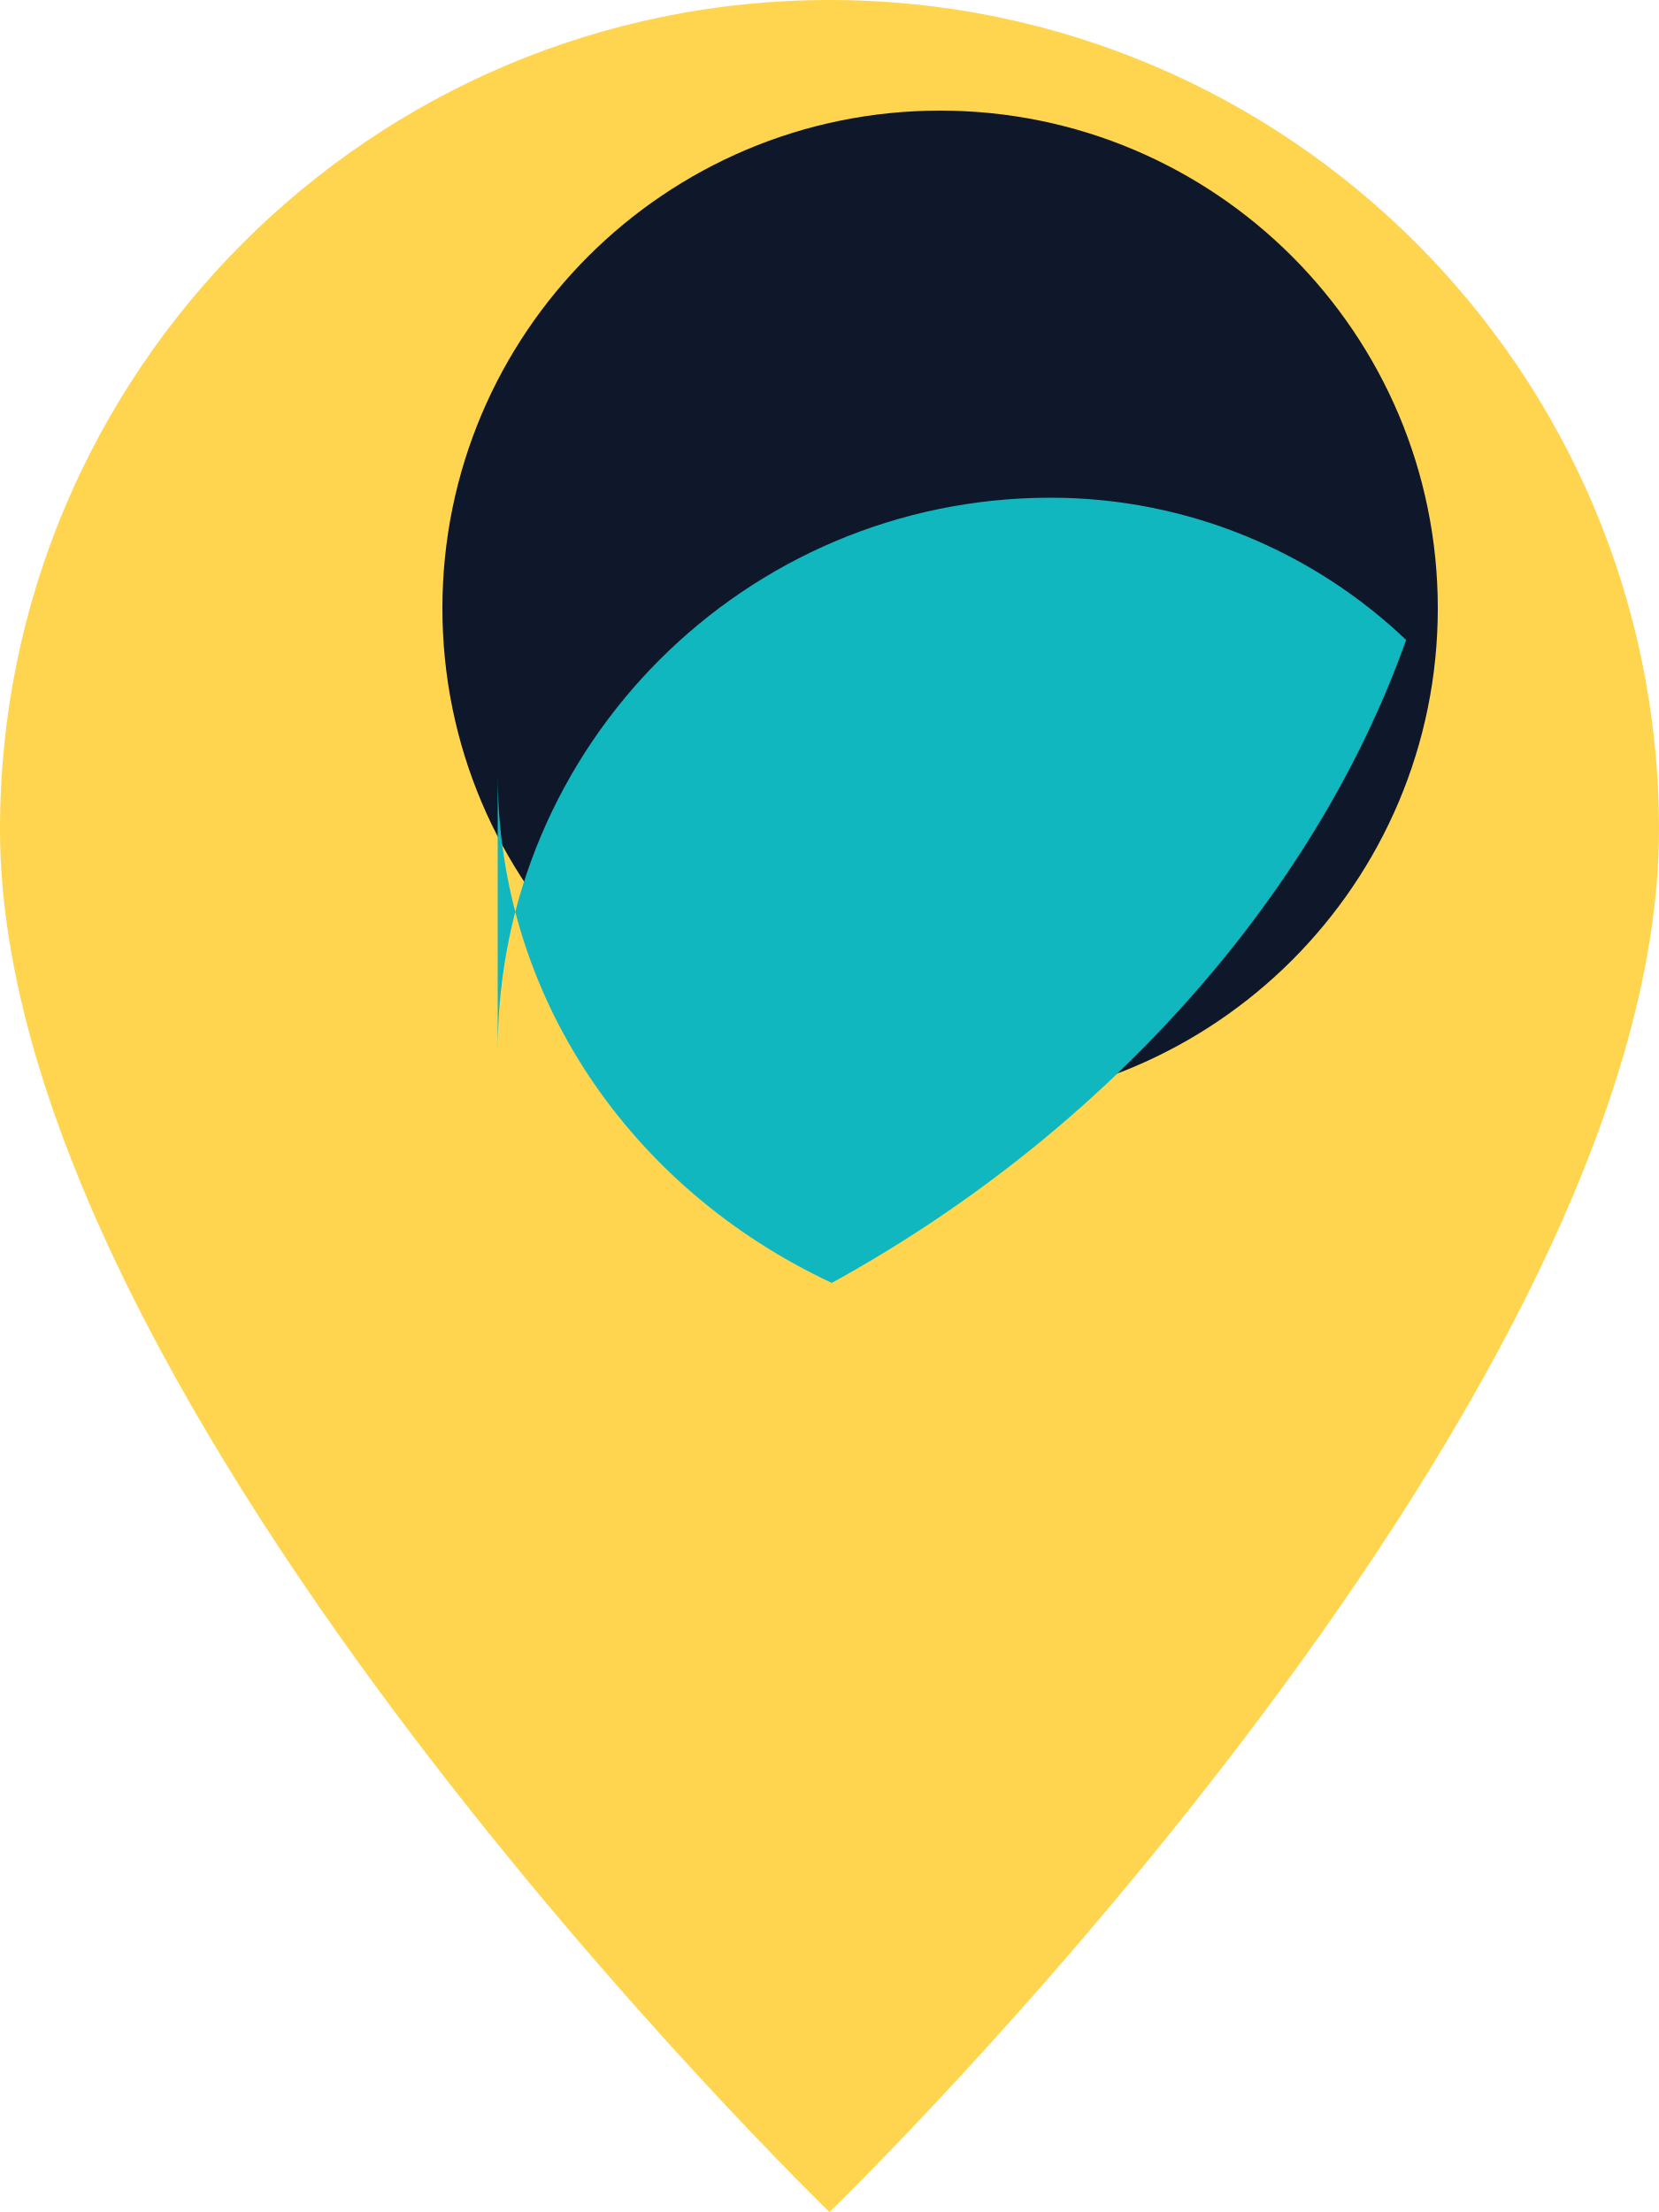
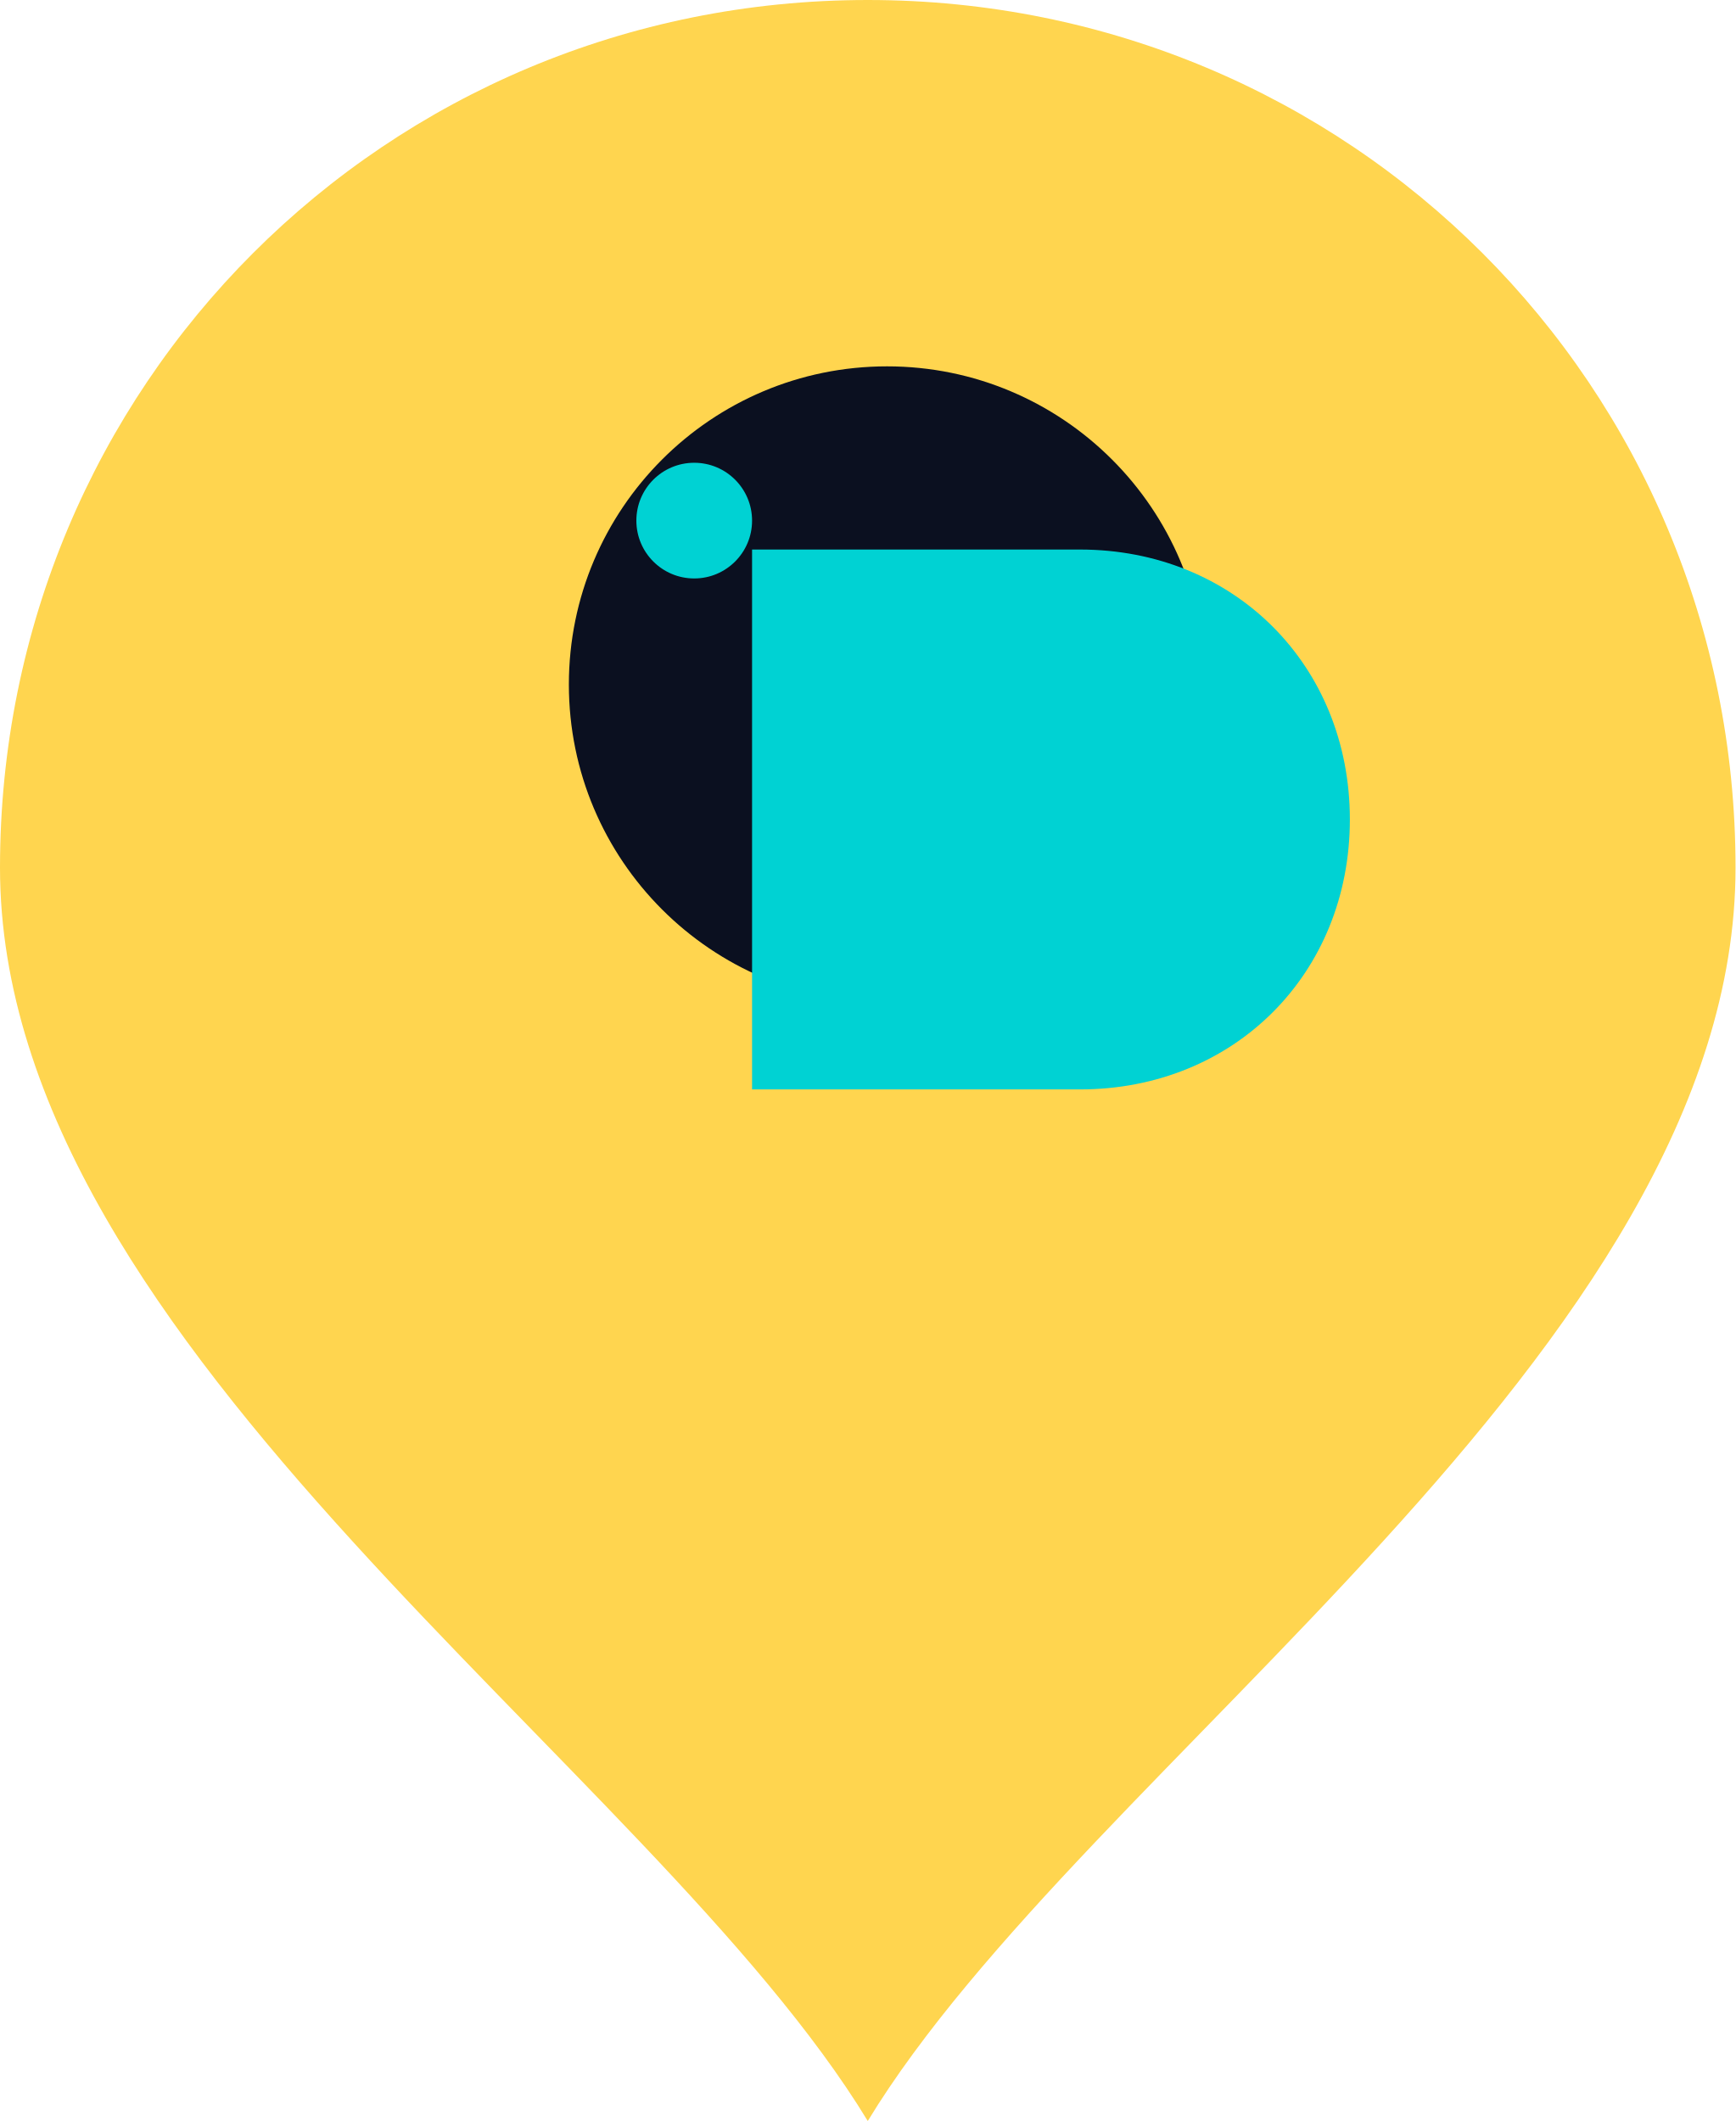
- <svg xmlns="http://www.w3.org/2000/svg" width="120" height="160" viewBox="0 0 120 160" fill="none">
-   <path d="M60 0C26.863 0 0 26.863 0 60C0 102 60 160 60 160C60 160 120 102 120 60C120 26.863 93.137 0 60 0Z" fill="#FFD54F" />
-   <circle cx="68" cy="44" r="36" fill="#0F172A" />
-   <path d="M36 76C36 53.909 53.909 36 76 36C85.941 36 95.048 39.938 101.709 46.291C94.934 65.357 79.337 82.263 60.164 92.796C45.499 85.931 36 71.952 36 56V76Z" fill="#10B7BE" />
+ <svg xmlns="http://www.w3.org/2000/svg" width="180" height="220" viewBox="0 0 180 220" fill="none">
+   <path d="M90 0C40 0 0 40 0 90C0 140 67.5 183 90 220C112.5 183 180 140 180 90C180 40 140 0 90 0Z" fill="#FFD54F" />
+   <path d="M92 104C110.225 104 125 89.225 125 71C125 52.775 110.225 38 92 38C73.775 38 59 52.775 59 71C59 89.225 73.775 104 92 104Z" fill="#0B1020" />
+   <path d="M72 60C75.314 60 78 57.314 78 54C78 50.686 75.314 48 72 48C68.686 48 66 50.686 66 54C66 57.314 68.686 60 72 60Z" fill="#00D2D3" />
+   <path d="M78 57H112C128 57 140 69 140 85C140 101 128 113 112 113H78V57Z" fill="#00D2D3" />
</svg>
